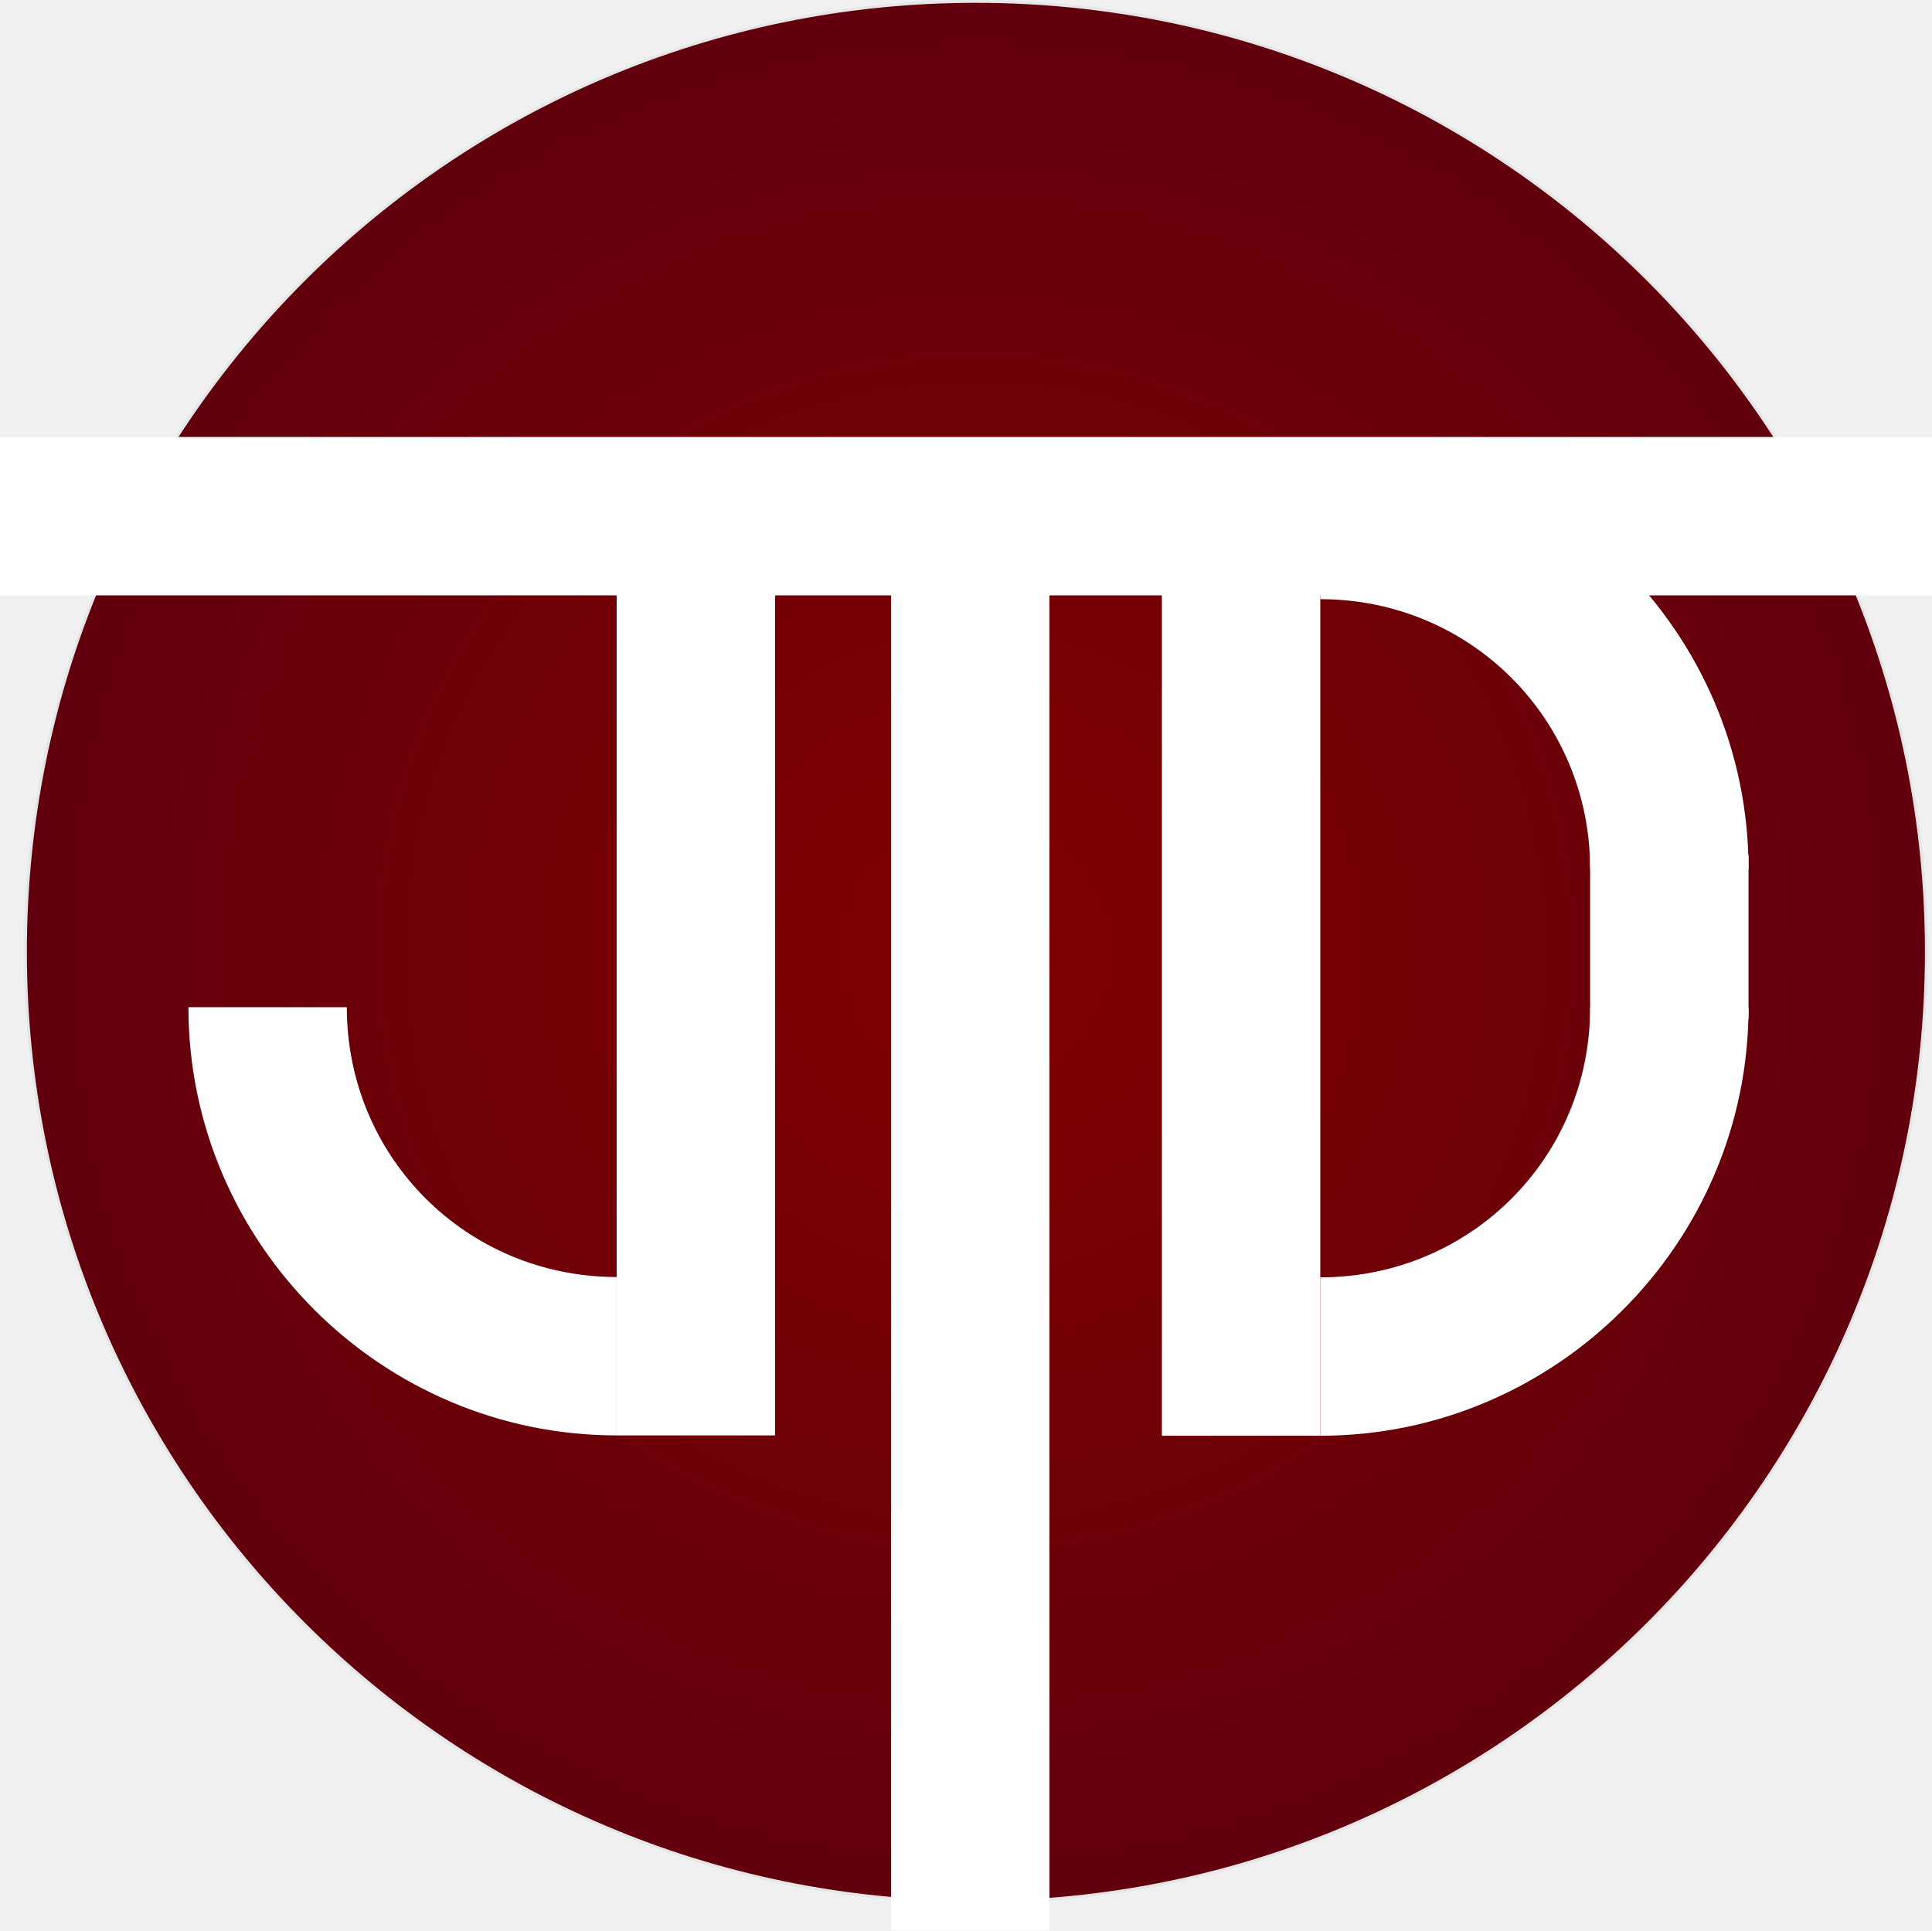
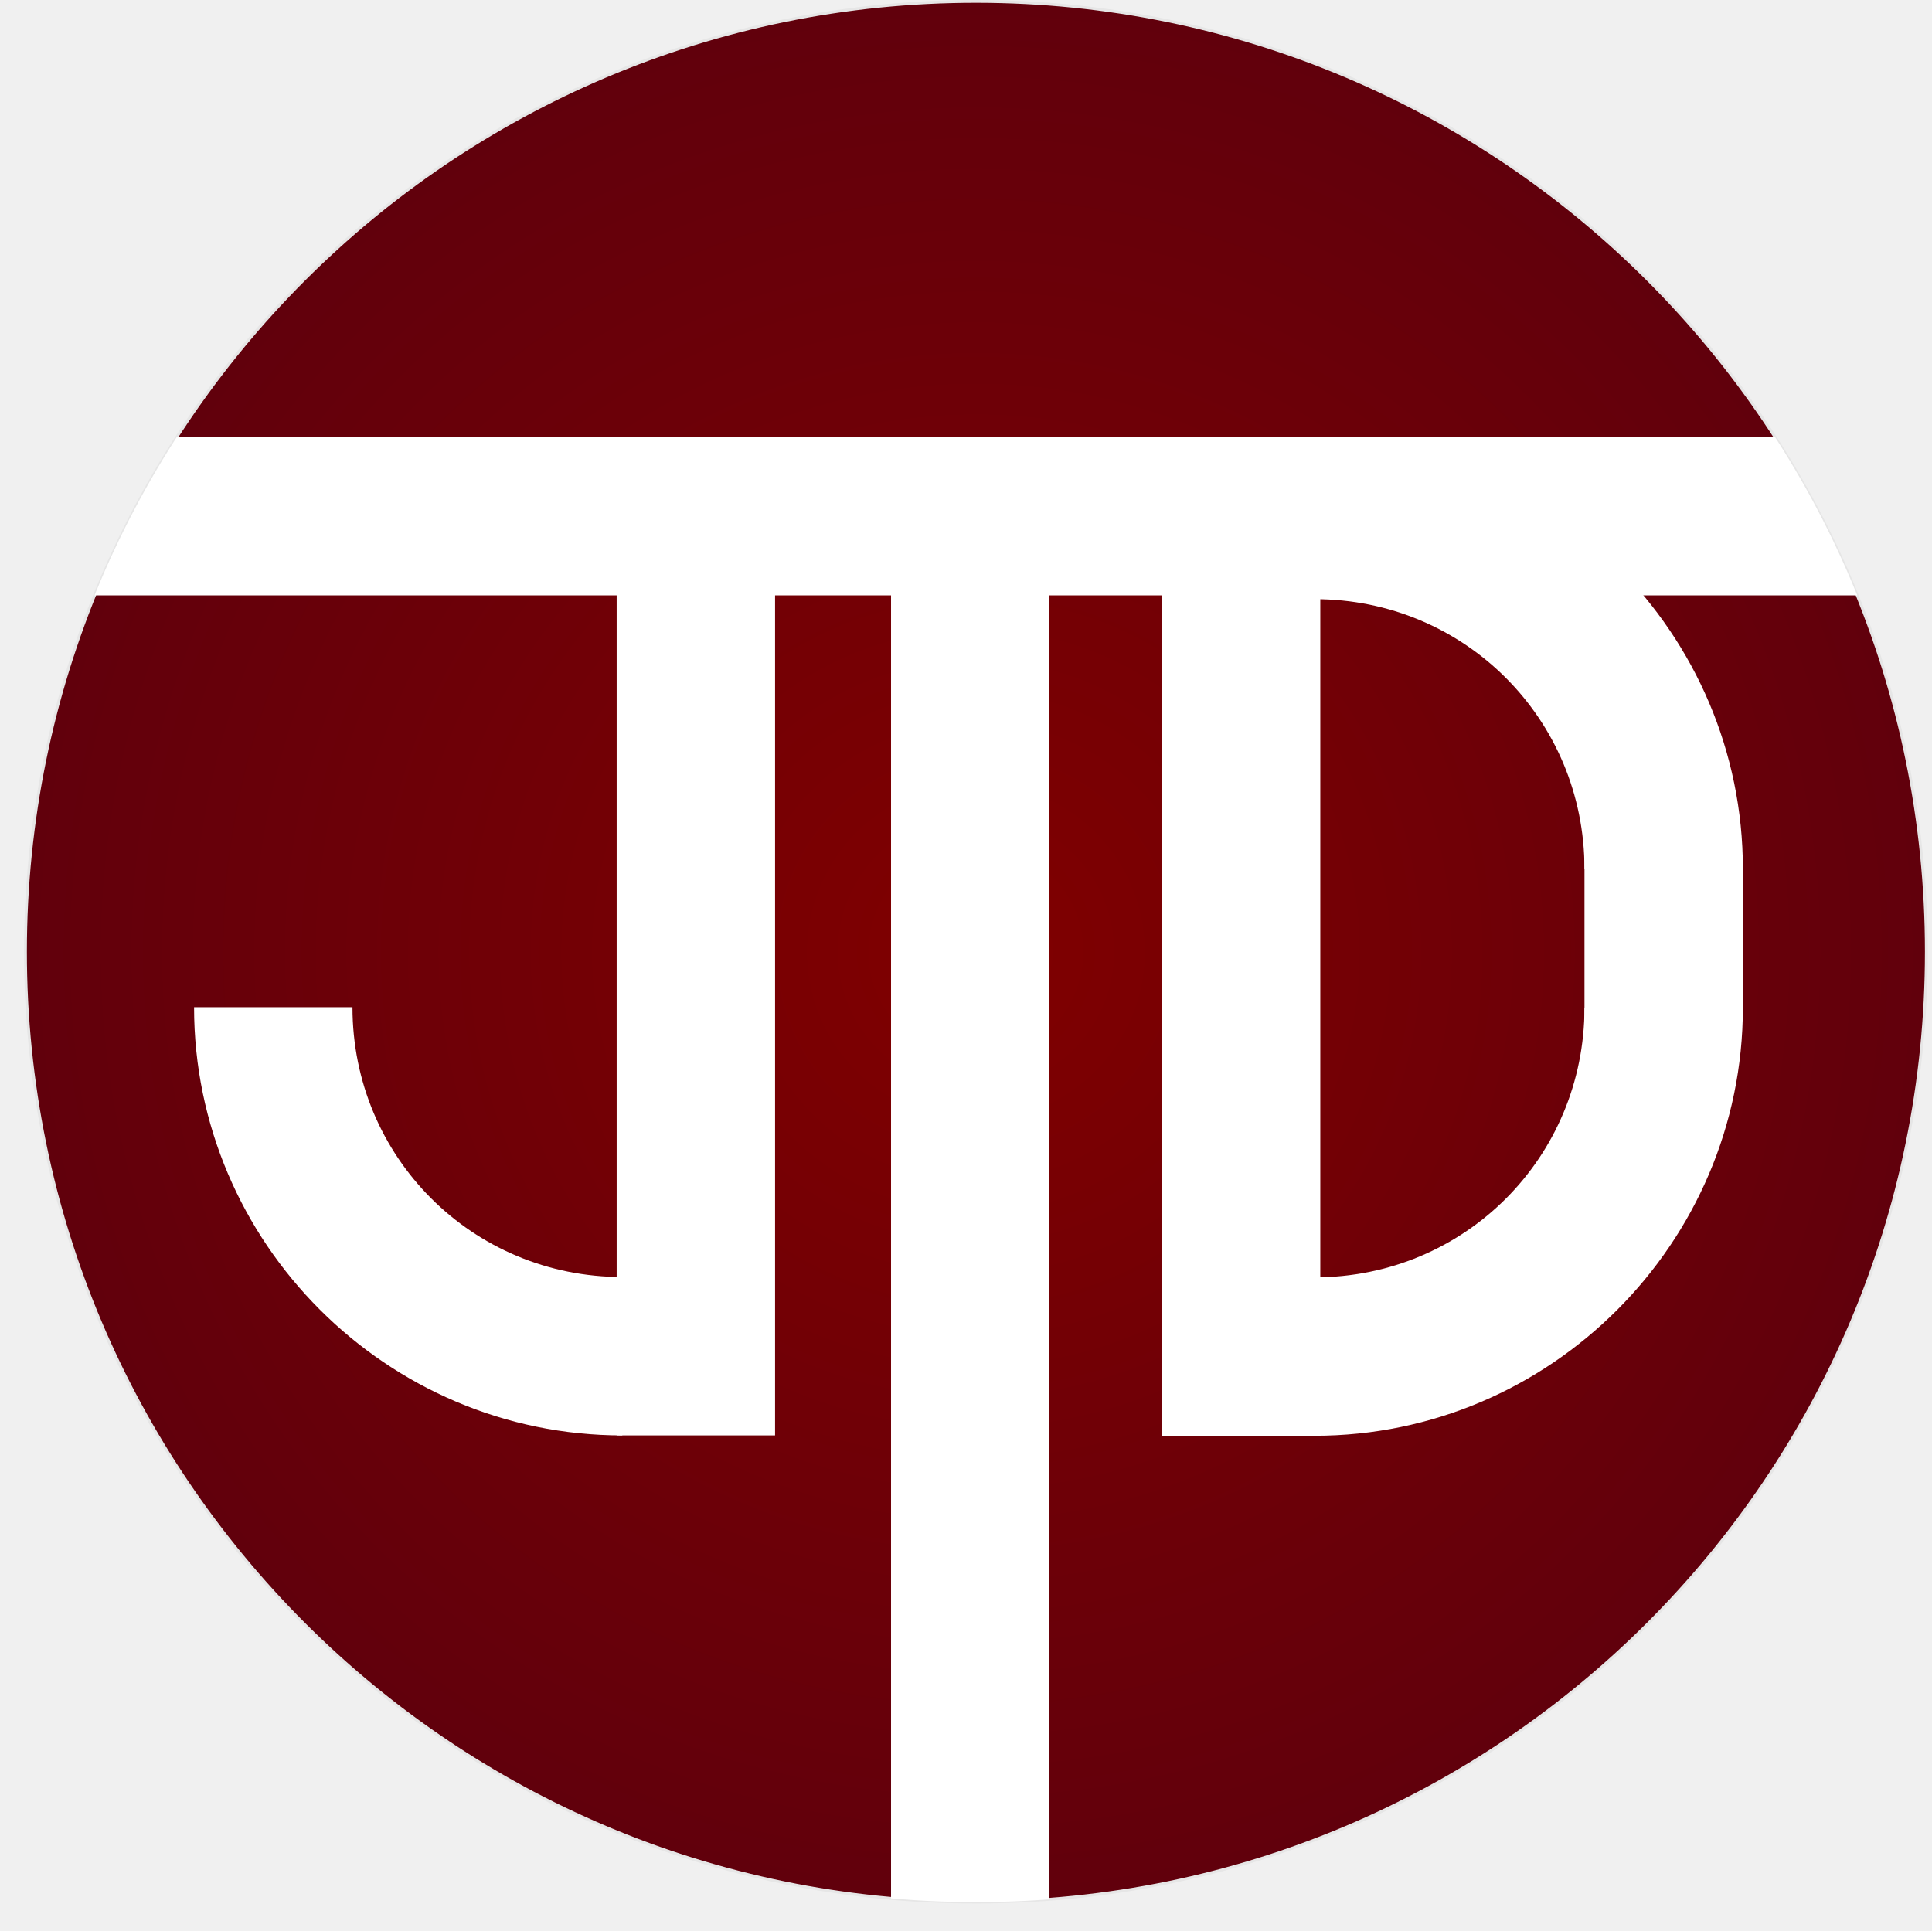
<svg xmlns="http://www.w3.org/2000/svg" xmlns:xlink="http://www.w3.org/1999/xlink" width="180.71mm" height="180.578mm" viewBox="0 0 180.71 180.578" version="1.1" id="svg4514">
  <defs id="defs4508">
    <linearGradient id="linearGradient5317">
      <stop style="stop-color:#800000;stop-opacity:1;" offset="0" id="stop5313" />
      <stop style="stop-color:#61000c;stop-opacity:1" offset="1" id="stop5315" />
    </linearGradient>
    <radialGradient xlink:href="#linearGradient5317" id="radialGradient5319" cx="59.267" cy="140.631" fx="59.267" fy="140.631" r="89.033" gradientUnits="userSpaceOnUse" />
+     <clipPath clipPathUnits="userSpaceOnUse" id="clipPath886">
+       <path id="path888" style="display:inline;fill:url(#radialGradient890);stroke:#e6e6e6;stroke-width:0.265" d="M 180.181,89.033 A 88.9,88.9 0 0 1 91.281,177.933 88.9,88.9 0 0 1 2.381,89.033 88.9,88.9 0 0 1 91.281,0.132 88.9,88.9 0 0 1 180.181,89.033 Z" />
+     </clipPath>
+     <radialGradient xlink:href="#linearGradient5317" id="radialGradient890" gradientUnits="userSpaceOnUse" gradientTransform="translate(32.01458,-51.59876)" cx="59.267" cy="140.631" fx="59.267" fy="140.631" r="89.033" />
+     <clipPath clipPathUnits="userSpaceOnUse" id="clipPath892">
+       <path id="path894" style="display:inline;fill:url(#radialGradient896);stroke:#e6e6e6;stroke-width:0.265" d="M 180.181,89.033 A 88.9,88.9 0 0 1 91.281,177.933 88.9,88.9 0 0 1 2.381,89.033 88.9,88.9 0 0 1 91.281,0.132 88.9,88.9 0 0 1 180.181,89.033 Z" />
+     </clipPath>
+     <radialGradient xlink:href="#linearGradient5317" id="radialGradient896" gradientUnits="userSpaceOnUse" gradientTransform="translate(32.01458,-51.59876)" cx="59.267" cy="140.631" fx="59.267" fy="140.631" r="89.033" />
+     <clipPath clipPathUnits="userSpaceOnUse" id="clipPath898">
+       <path id="path900" style="display:inline;fill:url(#radialGradient902);stroke:#e6e6e6;stroke-width:0.265" d="M 180.181,89.033 A 88.9,88.9 0 0 1 91.281,177.933 88.9,88.9 0 0 1 2.381,89.033 88.9,88.9 0 0 1 91.281,0.132 88.9,88.9 0 0 1 180.181,89.033 Z" />
+     </clipPath>
+     <radialGradient xlink:href="#linearGradient5317" id="radialGradient902" gradientUnits="userSpaceOnUse" gradientTransform="translate(32.01458,-51.59876)" cx="59.267" cy="140.631" fx="59.267" fy="140.631" r="89.033" />
+     <clipPath clipPathUnits="userSpaceOnUse" id="clipPath904">
+       <path id="path906" style="display:inline;fill:url(#radialGradient908);stroke:#e6e6e6;stroke-width:0.265" d="M 180.181,89.033 A 88.9,88.9 0 0 1 91.281,177.933 88.9,88.9 0 0 1 2.381,89.033 88.9,88.9 0 0 1 91.281,0.132 88.9,88.9 0 0 1 180.181,89.033 Z" />
+     </clipPath>
+     <radialGradient xlink:href="#linearGradient5317" id="radialGradient908" gradientUnits="userSpaceOnUse" gradientTransform="translate(32.01458,-51.59876)" cx="59.267" cy="140.631" fx="59.267" fy="140.631" r="89.033" />
+     <clipPath clipPathUnits="userSpaceOnUse" id="clipPath910">
+       <path id="path912" style="display:inline;fill:url(#radialGradient914);stroke:#e6e6e6;stroke-width:0.265" d="M -180.181,89.033 A 88.9,88.9 0 0 0 -91.281,177.933 88.9,88.9 0 0 0 -2.381,89.033 88.9,88.9 0 0 0 -91.281,0.132 88.9,88.9 0 0 0 -180.181,89.033 Z" />
+     </clipPath>
+     <radialGradient xlink:href="#linearGradient5317" id="radialGradient914" gradientUnits="userSpaceOnUse" gradientTransform="matrix(-1,0,0,1,-32.01458,-51.59876)" cx="59.267" cy="140.631" fx="59.267" fy="140.631" r="89.033" />
+     <clipPath clipPathUnits="userSpaceOnUse" id="clipPath916">
+       <path id="path918" style="display:inline;fill:url(#radialGradient920);stroke:#e6e6e6;stroke-width:0.265" d="M -180.181,89.033 A 88.9,88.9 0 0 0 -91.281,177.933 88.9,88.9 0 0 0 -2.381,89.033 88.9,88.9 0 0 0 -91.281,0.132 88.9,88.9 0 0 0 -180.181,89.033 Z" />
+     </clipPath>
+     <radialGradient xlink:href="#linearGradient5317" id="radialGradient920" gradientUnits="userSpaceOnUse" gradientTransform="matrix(-1,0,0,1,-32.01458,-51.59876)" cx="59.267" cy="140.631" fx="59.267" fy="140.631" r="89.033" />
+     <clipPath clipPathUnits="userSpaceOnUse" id="clipPath922">
+       <path id="path924" style="display:inline;fill:url(#radialGradient926);stroke:#e6e6e6;stroke-width:0.265" d="M 180.181,89.033 A 88.9,88.9 0 0 1 91.281,177.933 88.9,88.9 0 0 1 2.381,89.033 88.9,88.9 0 0 1 91.281,0.132 88.9,88.9 0 0 1 180.181,89.033 Z" />
+     </clipPath>
+     <radialGradient xlink:href="#linearGradient5317" id="radialGradient926" gradientUnits="userSpaceOnUse" gradientTransform="translate(32.01458,-51.59876)" cx="59.267" cy="140.631" fx="59.267" fy="140.631" r="89.033" />
+     <clipPath clipPathUnits="userSpaceOnUse" id="clipPath928">
+       <path id="path930" style="display:inline;fill:url(#radialGradient932);stroke:#e6e6e6;stroke-width:0.265" d="M 180.181,89.033 A 88.9,88.9 0 0 1 91.281,177.933 88.9,88.9 0 0 1 2.381,89.033 88.9,88.9 0 0 1 91.281,0.132 88.9,88.9 0 0 1 180.181,89.033 Z" />
+     </clipPath>
+     <radialGradient xlink:href="#linearGradient5317" id="radialGradient932" gradientUnits="userSpaceOnUse" gradientTransform="translate(32.01458,-51.59876)" cx="59.267" cy="140.631" fx="59.267" fy="140.631" r="89.033" />
  </defs>
-   <g id="layer1" transform="translate(32.01458,-51.59875)">
-     <circle style="fill:url(#radialGradient5319);fill-opacity:1;stroke:#e6e6e6;stroke-width:0.265;stroke-miterlimit:4;stroke-dasharray:none" id="path5065" cx="59.267" cy="140.631" r="88.9" />
-     <rect style="fill:#ffffff;stroke:none;stroke-width:0.265;stroke-miterlimit:4;stroke-dasharray:none" id="rect5077" width="180.71" height="14.817" x="-32.015" y="92.477" />
-     <rect style="fill:#ffffff;stroke:none;stroke-width:0.265;stroke-miterlimit:4;stroke-dasharray:none" id="rect5079" width="14.817" height="133.085" x="51.329" y="99.092" />
-     <rect style="fill:#ffffff;stroke:none;stroke-width:0.265;stroke-miterlimit:4;stroke-dasharray:none" id="rect5094" width="14.817" height="83.079" x="-40.481" y="102.796" transform="scale(-1,1)" />
-     <rect style="fill:#ffffff;stroke:none;stroke-width:0.265;stroke-miterlimit:4;stroke-dasharray:none" id="rect5094-7" width="14.817" height="83.079" x="-91.48" y="102.829" transform="scale(-1,1)" />
-     <path style="color:#000000;font-style:normal;font-variant:normal;font-weight:normal;font-stretch:normal;font-size:medium;line-height:normal;font-family:sans-serif;font-variant-ligatures:normal;font-variant-position:normal;font-variant-caps:normal;font-variant-numeric:normal;font-variant-alternates:normal;font-feature-settings:normal;text-indent:0;text-align:start;text-decoration:none;text-decoration-line:none;text-decoration-style:solid;text-decoration-color:#000000;letter-spacing:normal;word-spacing:normal;text-transform:none;writing-mode:lr-tb;direction:ltr;text-orientation:mixed;dominant-baseline:auto;baseline-shift:baseline;text-anchor:start;white-space:normal;shape-padding:0;clip-rule:nonzero;display:inline;overflow:visible;visibility:visible;opacity:1;isolation:auto;mix-blend-mode:normal;color-interpolation:sRGB;color-interpolation-filters:linearRGB;solid-color:#000000;solid-opacity:1;vector-effect:none;fill:#ffffff;fill-opacity:1;fill-rule:nonzero;stroke:none;stroke-width:14.817;stroke-linecap:butt;stroke-linejoin:miter;stroke-miterlimit:4;stroke-dasharray:none;stroke-dashoffset:0;stroke-opacity:1;color-rendering:auto;image-rendering:auto;shape-rendering:auto;text-rendering:auto;enable-background:accumulate" d="m -14.391,145.82 c 0,22.034 18.022,40.055 40.056,40.055 V 171.058 C 11.638,171.058 0.425,159.847 0.425,145.82 Z" id="path5130-5" />
-     <path id="path5229" d="m 131.536,145.853 c 0,22.034 -18.022,40.055 -40.056,40.055 V 171.091 c 14.026,-2.6e-4 25.24,-11.212 25.24,-25.238 z" style="color:#000000;font-style:normal;font-variant:normal;font-weight:normal;font-stretch:normal;font-size:medium;line-height:normal;font-family:sans-serif;font-variant-ligatures:normal;font-variant-position:normal;font-variant-caps:normal;font-variant-numeric:normal;font-variant-alternates:normal;font-feature-settings:normal;text-indent:0;text-align:start;text-decoration:none;text-decoration-line:none;text-decoration-style:solid;text-decoration-color:#000000;letter-spacing:normal;word-spacing:normal;text-transform:none;writing-mode:lr-tb;direction:ltr;text-orientation:mixed;dominant-baseline:auto;baseline-shift:baseline;text-anchor:start;white-space:normal;shape-padding:0;clip-rule:nonzero;display:inline;overflow:visible;visibility:visible;opacity:1;isolation:auto;mix-blend-mode:normal;color-interpolation:sRGB;color-interpolation-filters:linearRGB;solid-color:#000000;solid-opacity:1;vector-effect:none;fill:#ffffff;fill-opacity:1;fill-rule:nonzero;stroke:none;stroke-width:14.817;stroke-linecap:butt;stroke-linejoin:miter;stroke-miterlimit:4;stroke-dasharray:none;stroke-dashoffset:0;stroke-opacity:1;color-rendering:auto;image-rendering:auto;shape-rendering:auto;text-rendering:auto;enable-background:accumulate" />
-     <path style="color:#000000;font-style:normal;font-variant:normal;font-weight:normal;font-stretch:normal;font-size:medium;line-height:normal;font-family:sans-serif;font-variant-ligatures:normal;font-variant-position:normal;font-variant-caps:normal;font-variant-numeric:normal;font-variant-alternates:normal;font-feature-settings:normal;text-indent:0;text-align:start;text-decoration:none;text-decoration-line:none;text-decoration-style:solid;text-decoration-color:#000000;letter-spacing:normal;word-spacing:normal;text-transform:none;writing-mode:lr-tb;direction:ltr;text-orientation:mixed;dominant-baseline:auto;baseline-shift:baseline;text-anchor:start;white-space:normal;shape-padding:0;clip-rule:nonzero;display:inline;overflow:visible;visibility:visible;opacity:1;isolation:auto;mix-blend-mode:normal;color-interpolation:sRGB;color-interpolation-filters:linearRGB;solid-color:#000000;solid-opacity:1;vector-effect:none;fill:#ffffff;fill-opacity:1;fill-rule:nonzero;stroke:none;stroke-width:14.817;stroke-linecap:butt;stroke-linejoin:miter;stroke-miterlimit:4;stroke-dasharray:none;stroke-dashoffset:0;stroke-opacity:1;color-rendering:auto;image-rendering:auto;shape-rendering:auto;text-rendering:auto;enable-background:accumulate" d="m 91.481,92.833 c 22.034,0 40.055,18.022 40.055,40.056 h -14.817 c -2.6e-4,-14.026 -11.212,-25.24 -25.238,-25.24 z" id="path5231" />
-     <rect y="131.566" x="116.719" height="15.346" width="14.817" id="rect5242" style="fill:#ffffff;stroke:none;stroke-width:0.265;stroke-miterlimit:4;stroke-dasharray:none" />
+   <g id="layer1" transform="translate(32.01458,-51.59875)" style="display:inline">
+     <path id="path5065" style="fill:url(#radialGradient5319);stroke:#e6e6e6;stroke-width:0.265" d="m 148.167,140.631 a 88.9,88.9 0 0 1 -88.9,88.9 88.9,88.9 0 0 1 -88.9,-88.9 88.9,88.9 0 0 1 88.9,-88.9 88.9,88.9 0 0 1 88.9,88.9 z" />
  </g>
+   <g id="layer2" style="display:inline">
+     <path id="rect5077" style="fill:#ffffff;stroke-width:0.265" d="M 2.4336584e-6,40.878 H 180.71 V 55.695 H 2.4336584e-6 Z" clip-path="url(#clipPath928)" />
+     <rect style="fill:#ffffff;stroke:none;stroke-width:0.265;stroke-miterlimit:4;stroke-dasharray:none" id="rect5079" width="14.817" height="133.085" x="83.344" y="47.493" clip-path="url(#clipPath922)" />
+     <rect style="fill:#ffffff;stroke:none;stroke-width:0.265;stroke-miterlimit:4;stroke-dasharray:none" id="rect5094" width="14.817" height="83.079" x="-72.496" y="51.197" transform="scale(-1,1)" clip-path="url(#clipPath916)" />
+     <rect style="fill:#ffffff;stroke:none;stroke-width:0.265;stroke-miterlimit:4;stroke-dasharray:none" id="rect5094-7" width="14.817" height="83.079" x="-123.494" y="51.23" transform="scale(-1,1)" clip-path="url(#clipPath910)" />
+     <path style="color:#000000;font-style:normal;font-variant:normal;font-weight:normal;font-stretch:normal;font-size:medium;line-height:normal;font-family:sans-serif;font-variant-ligatures:normal;font-variant-position:normal;font-variant-caps:normal;font-variant-numeric:normal;font-variant-alternates:normal;font-feature-settings:normal;text-indent:0;text-align:start;text-decoration:none;text-decoration-line:none;text-decoration-style:solid;text-decoration-color:#000000;letter-spacing:normal;word-spacing:normal;text-transform:none;writing-mode:lr-tb;direction:ltr;text-orientation:mixed;dominant-baseline:auto;baseline-shift:baseline;text-anchor:start;white-space:normal;shape-padding:0;clip-rule:nonzero;display:inline;overflow:visible;visibility:visible;isolation:auto;mix-blend-mode:normal;color-interpolation:sRGB;color-interpolation-filters:linearRGB;solid-color:#000000;solid-opacity:1;vector-effect:none;fill:#ffffff;fill-opacity:1;fill-rule:nonzero;stroke:none;stroke-width:14.817;stroke-linecap:butt;stroke-linejoin:miter;stroke-miterlimit:4;stroke-dasharray:none;stroke-dashoffset:0;stroke-opacity:1;color-rendering:auto;image-rendering:auto;shape-rendering:auto;text-rendering:auto;enable-background:accumulate" d="m 17.623,94.221 c 0,22.034 18.022,40.055 40.056,40.055 V 119.46 C 43.653,119.459 32.439,108.248 32.439,94.221 Z" id="path5130-5" clip-path="url(#clipPath904)" transform="translate(0.5291667)" />
+     <path id="path5229" d="m 163.55,94.254 c 0,22.034 -18.022,40.055 -40.056,40.055 v -14.817 c 14.026,-2.6e-4 25.24,-11.212 25.24,-25.238 z" style="color:#000000;font-style:normal;font-variant:normal;font-weight:normal;font-stretch:normal;font-size:medium;line-height:normal;font-family:sans-serif;font-variant-ligatures:normal;font-variant-position:normal;font-variant-caps:normal;font-variant-numeric:normal;font-variant-alternates:normal;font-feature-settings:normal;text-indent:0;text-align:start;text-decoration:none;text-decoration-line:none;text-decoration-style:solid;text-decoration-color:#000000;letter-spacing:normal;word-spacing:normal;text-transform:none;writing-mode:lr-tb;direction:ltr;text-orientation:mixed;dominant-baseline:auto;baseline-shift:baseline;text-anchor:start;white-space:normal;shape-padding:0;clip-rule:nonzero;display:inline;overflow:visible;visibility:visible;isolation:auto;mix-blend-mode:normal;color-interpolation:sRGB;color-interpolation-filters:linearRGB;solid-color:#000000;solid-opacity:1;vector-effect:none;fill:#ffffff;fill-opacity:1;fill-rule:nonzero;stroke:none;stroke-width:14.817;stroke-linecap:butt;stroke-linejoin:miter;stroke-miterlimit:4;stroke-dasharray:none;stroke-dashoffset:0;stroke-opacity:1;color-rendering:auto;image-rendering:auto;shape-rendering:auto;text-rendering:auto;enable-background:accumulate" clip-path="url(#clipPath898)" transform="translate(-0.5291667)" />
+     <path style="color:#000000;font-style:normal;font-variant:normal;font-weight:normal;font-stretch:normal;font-size:medium;line-height:normal;font-family:sans-serif;font-variant-ligatures:normal;font-variant-position:normal;font-variant-caps:normal;font-variant-numeric:normal;font-variant-alternates:normal;font-feature-settings:normal;text-indent:0;text-align:start;text-decoration:none;text-decoration-line:none;text-decoration-style:solid;text-decoration-color:#000000;letter-spacing:normal;word-spacing:normal;text-transform:none;writing-mode:lr-tb;direction:ltr;text-orientation:mixed;dominant-baseline:auto;baseline-shift:baseline;text-anchor:start;white-space:normal;shape-padding:0;clip-rule:nonzero;display:inline;overflow:visible;visibility:visible;isolation:auto;mix-blend-mode:normal;color-interpolation:sRGB;color-interpolation-filters:linearRGB;solid-color:#000000;solid-opacity:1;vector-effect:none;fill:#ffffff;fill-opacity:1;fill-rule:nonzero;stroke:none;stroke-width:14.817;stroke-linecap:butt;stroke-linejoin:miter;stroke-miterlimit:4;stroke-dasharray:none;stroke-dashoffset:0;stroke-opacity:1;color-rendering:auto;image-rendering:auto;shape-rendering:auto;text-rendering:auto;enable-background:accumulate" d="m 123.496,41.234 c 22.034,0 40.055,18.022 40.055,40.056 h -14.817 c -2.6e-4,-14.026 -11.212,-25.24 -25.238,-25.24 z" id="path5231" clip-path="url(#clipPath892)" transform="translate(-0.5291667)" />
+     <rect y="79.967" x="148.734" height="15.346" width="14.817" id="rect5242" style="fill:#ffffff;stroke:none;stroke-width:0.265;stroke-miterlimit:4;stroke-dasharray:none" clip-path="url(#clipPath886)" transform="translate(-0.5291667)" />
+   </g>
+   <g id="layer3" />
</svg>
